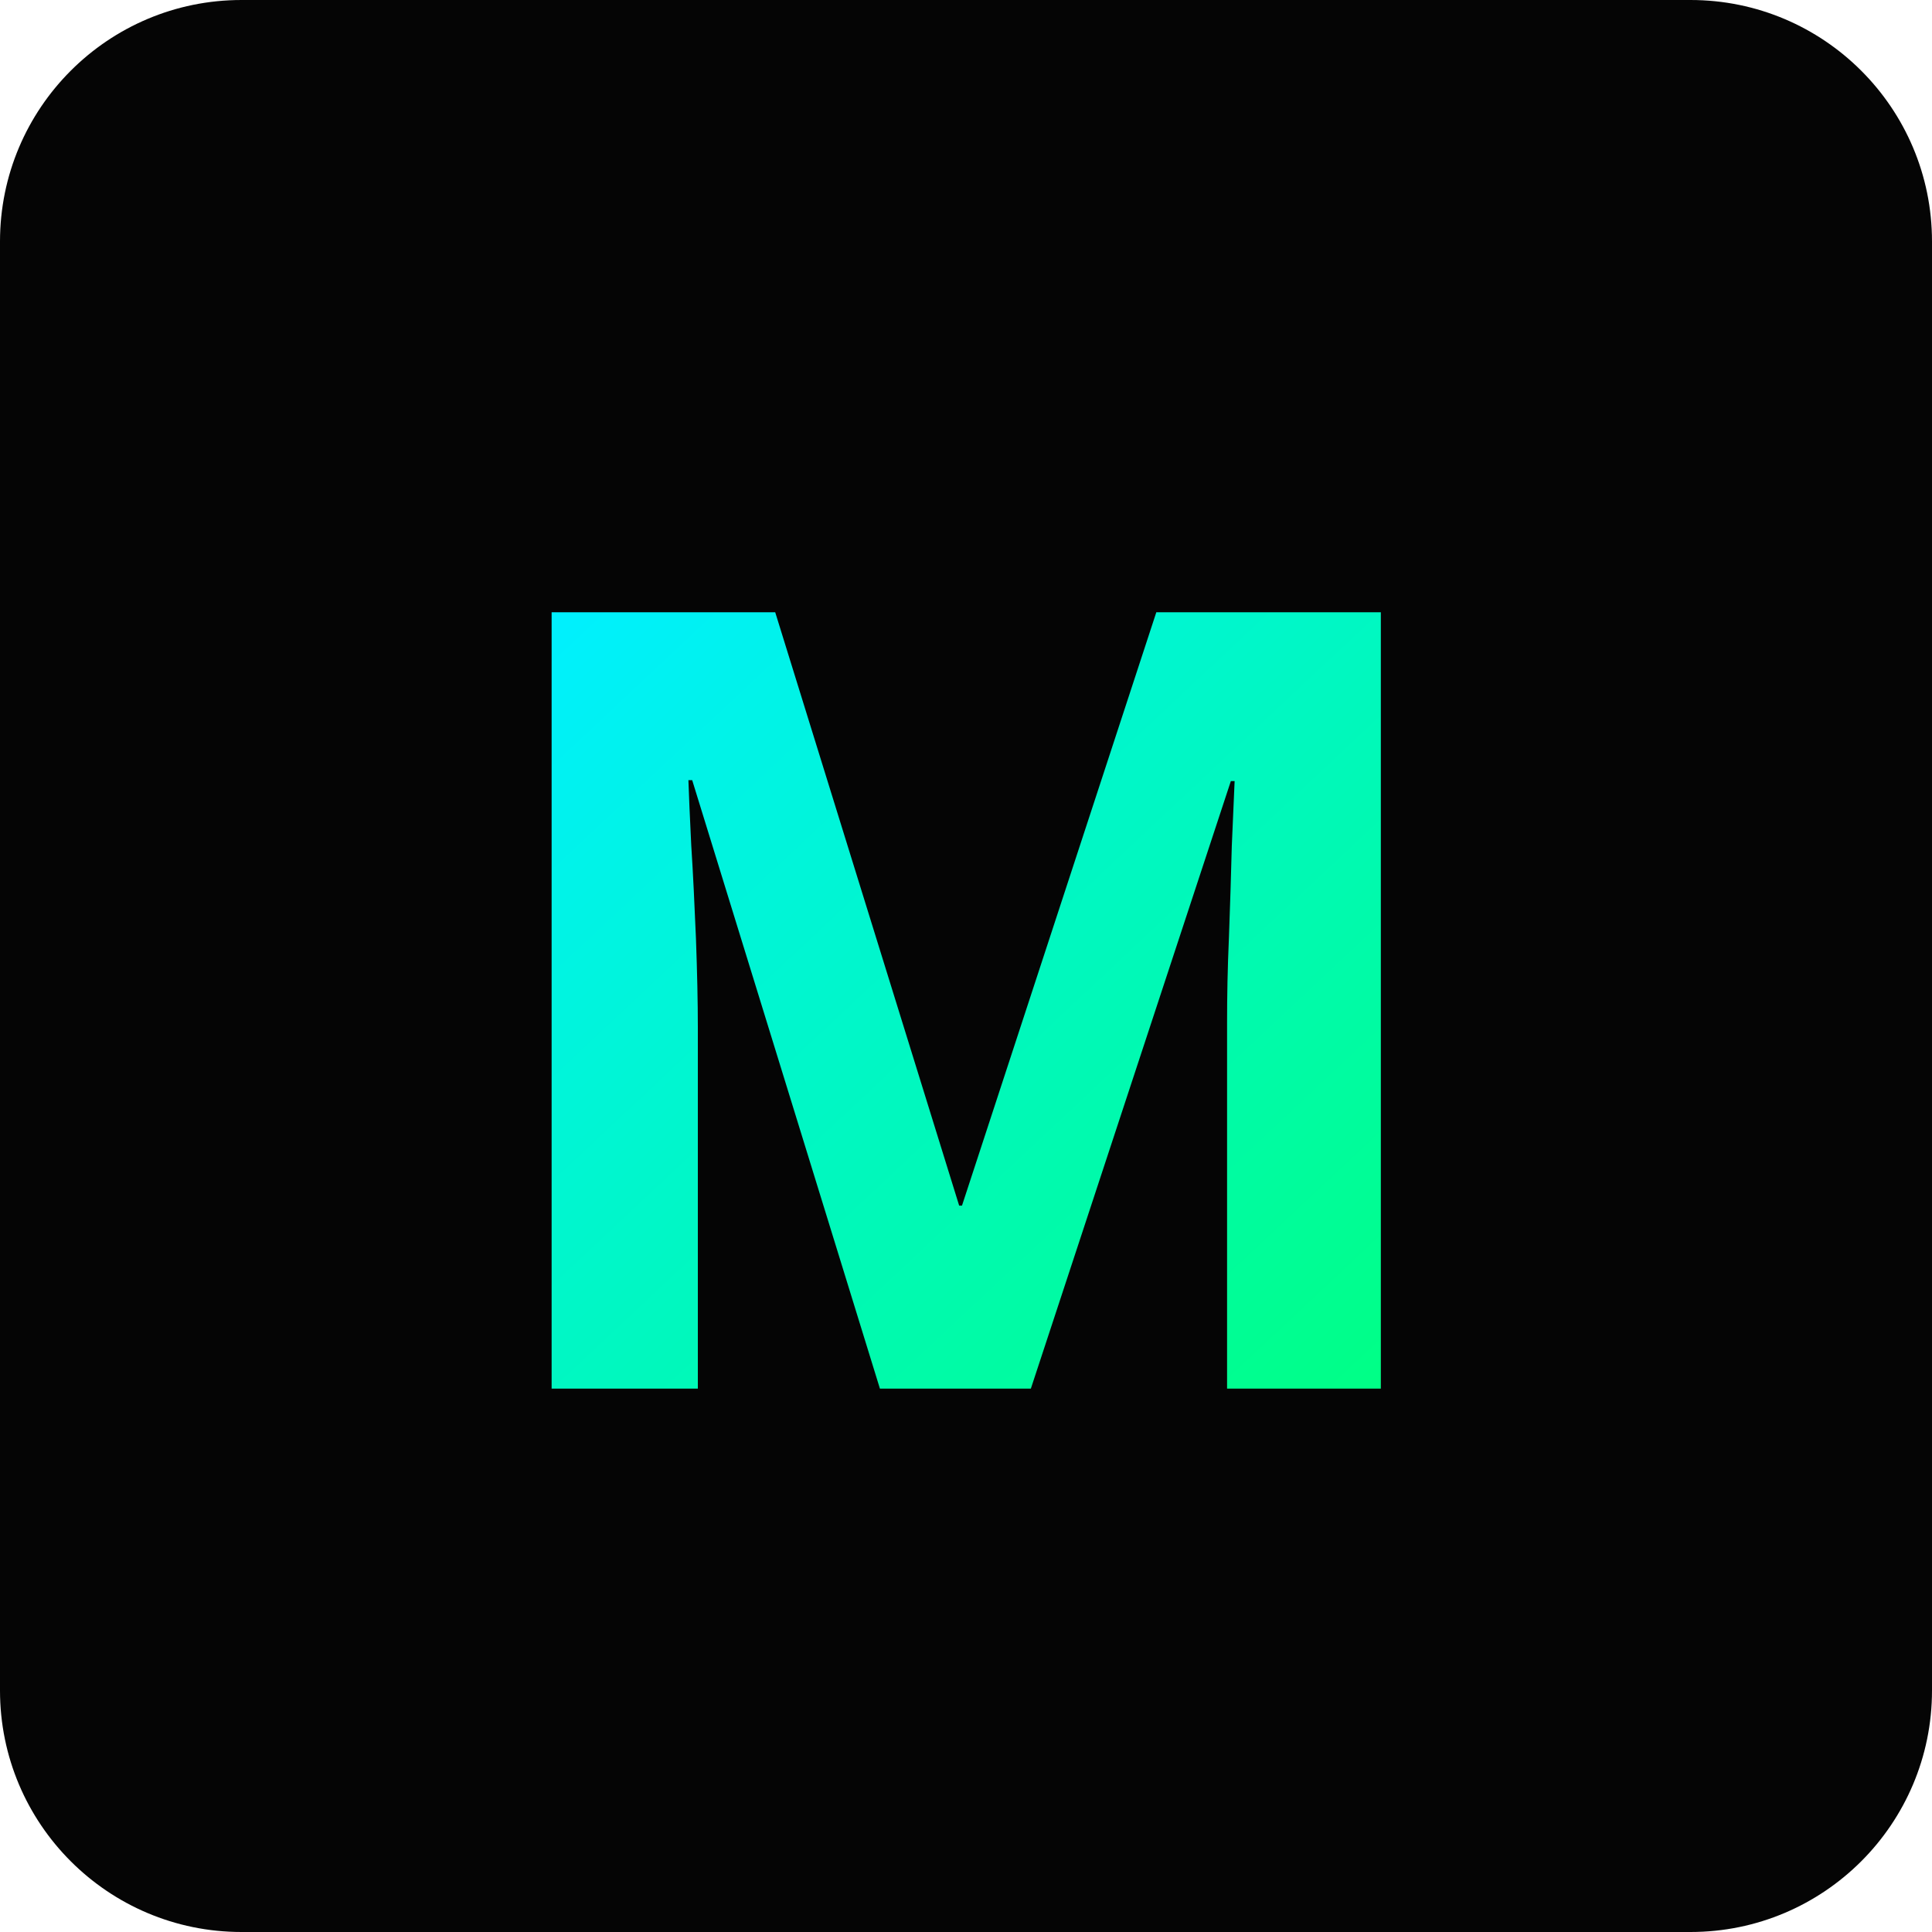
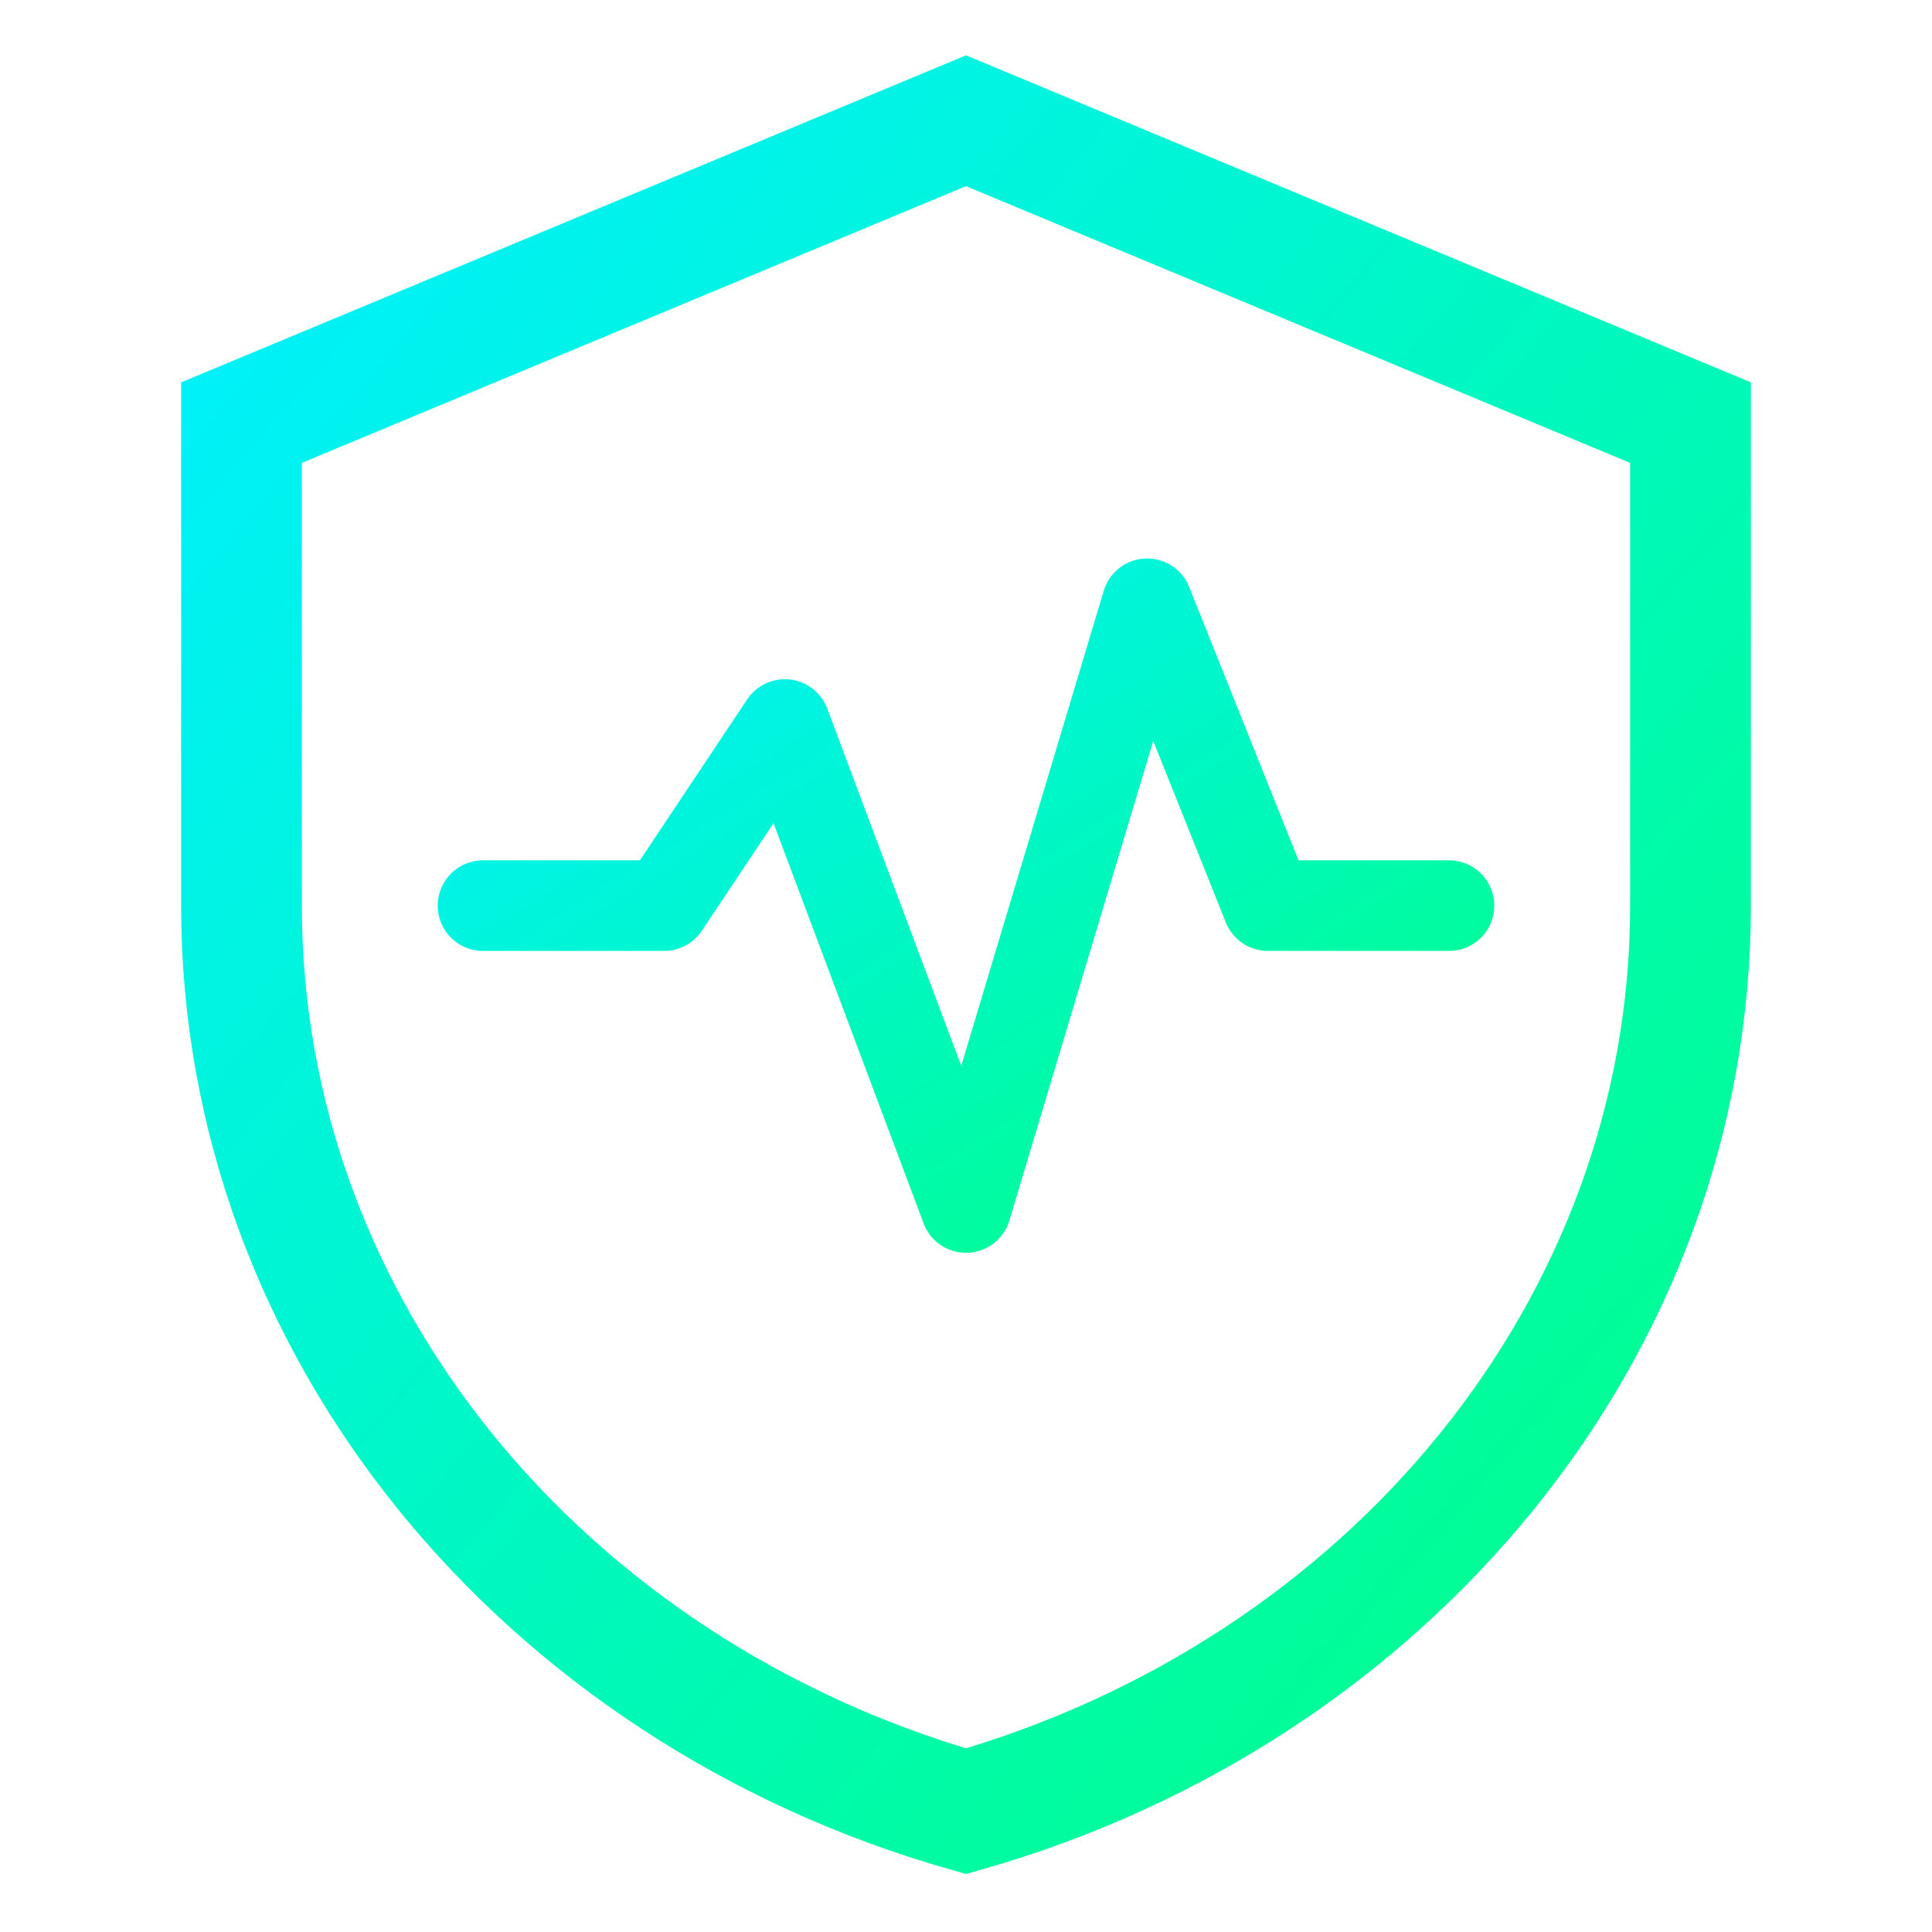
<svg xmlns="http://www.w3.org/2000/svg" viewBox="0 0 32 32">
  <defs>
-     <linearGradient id="brandGrad" x1="0%" y1="0%" x2="100%" y2="100%">
-       <stop offset="0%" style="stop-color:#00F0FF;stop-opacity:1" />
-       <stop offset="100%" style="stop-color:#00FF85;stop-opacity:1" />
+     <linearGradient id="grad" x1="0%" y1="0%" x2="100%" y2="100%">
+       <stop offset="0%" style="stop-color:#00F0FF" />
+       <stop offset="100%" style="stop-color:#00FF85" />
    </linearGradient>
  </defs>
-   <rect width="32" height="32" rx="4" fill="#050505" />
-   <text x="16" y="23" font-family="system-ui, sans-serif" font-size="18" font-weight="700" fill="url(#brandGrad)" text-anchor="middle">M</text>
+   <path d="M16 2 L28 7 V15 C28 22 23 28 16 30 C9 28 4 22 4 15 V7 L16 2Z" fill="none" stroke="url(#grad)" stroke-width="2" />
+   <path d="M8 15 H11 L13 12 L16 20 L19 10 L21 15 H24" fill="none" stroke="url(#grad)" stroke-width="1.5" stroke-linecap="round" stroke-linejoin="round" />
</svg>
